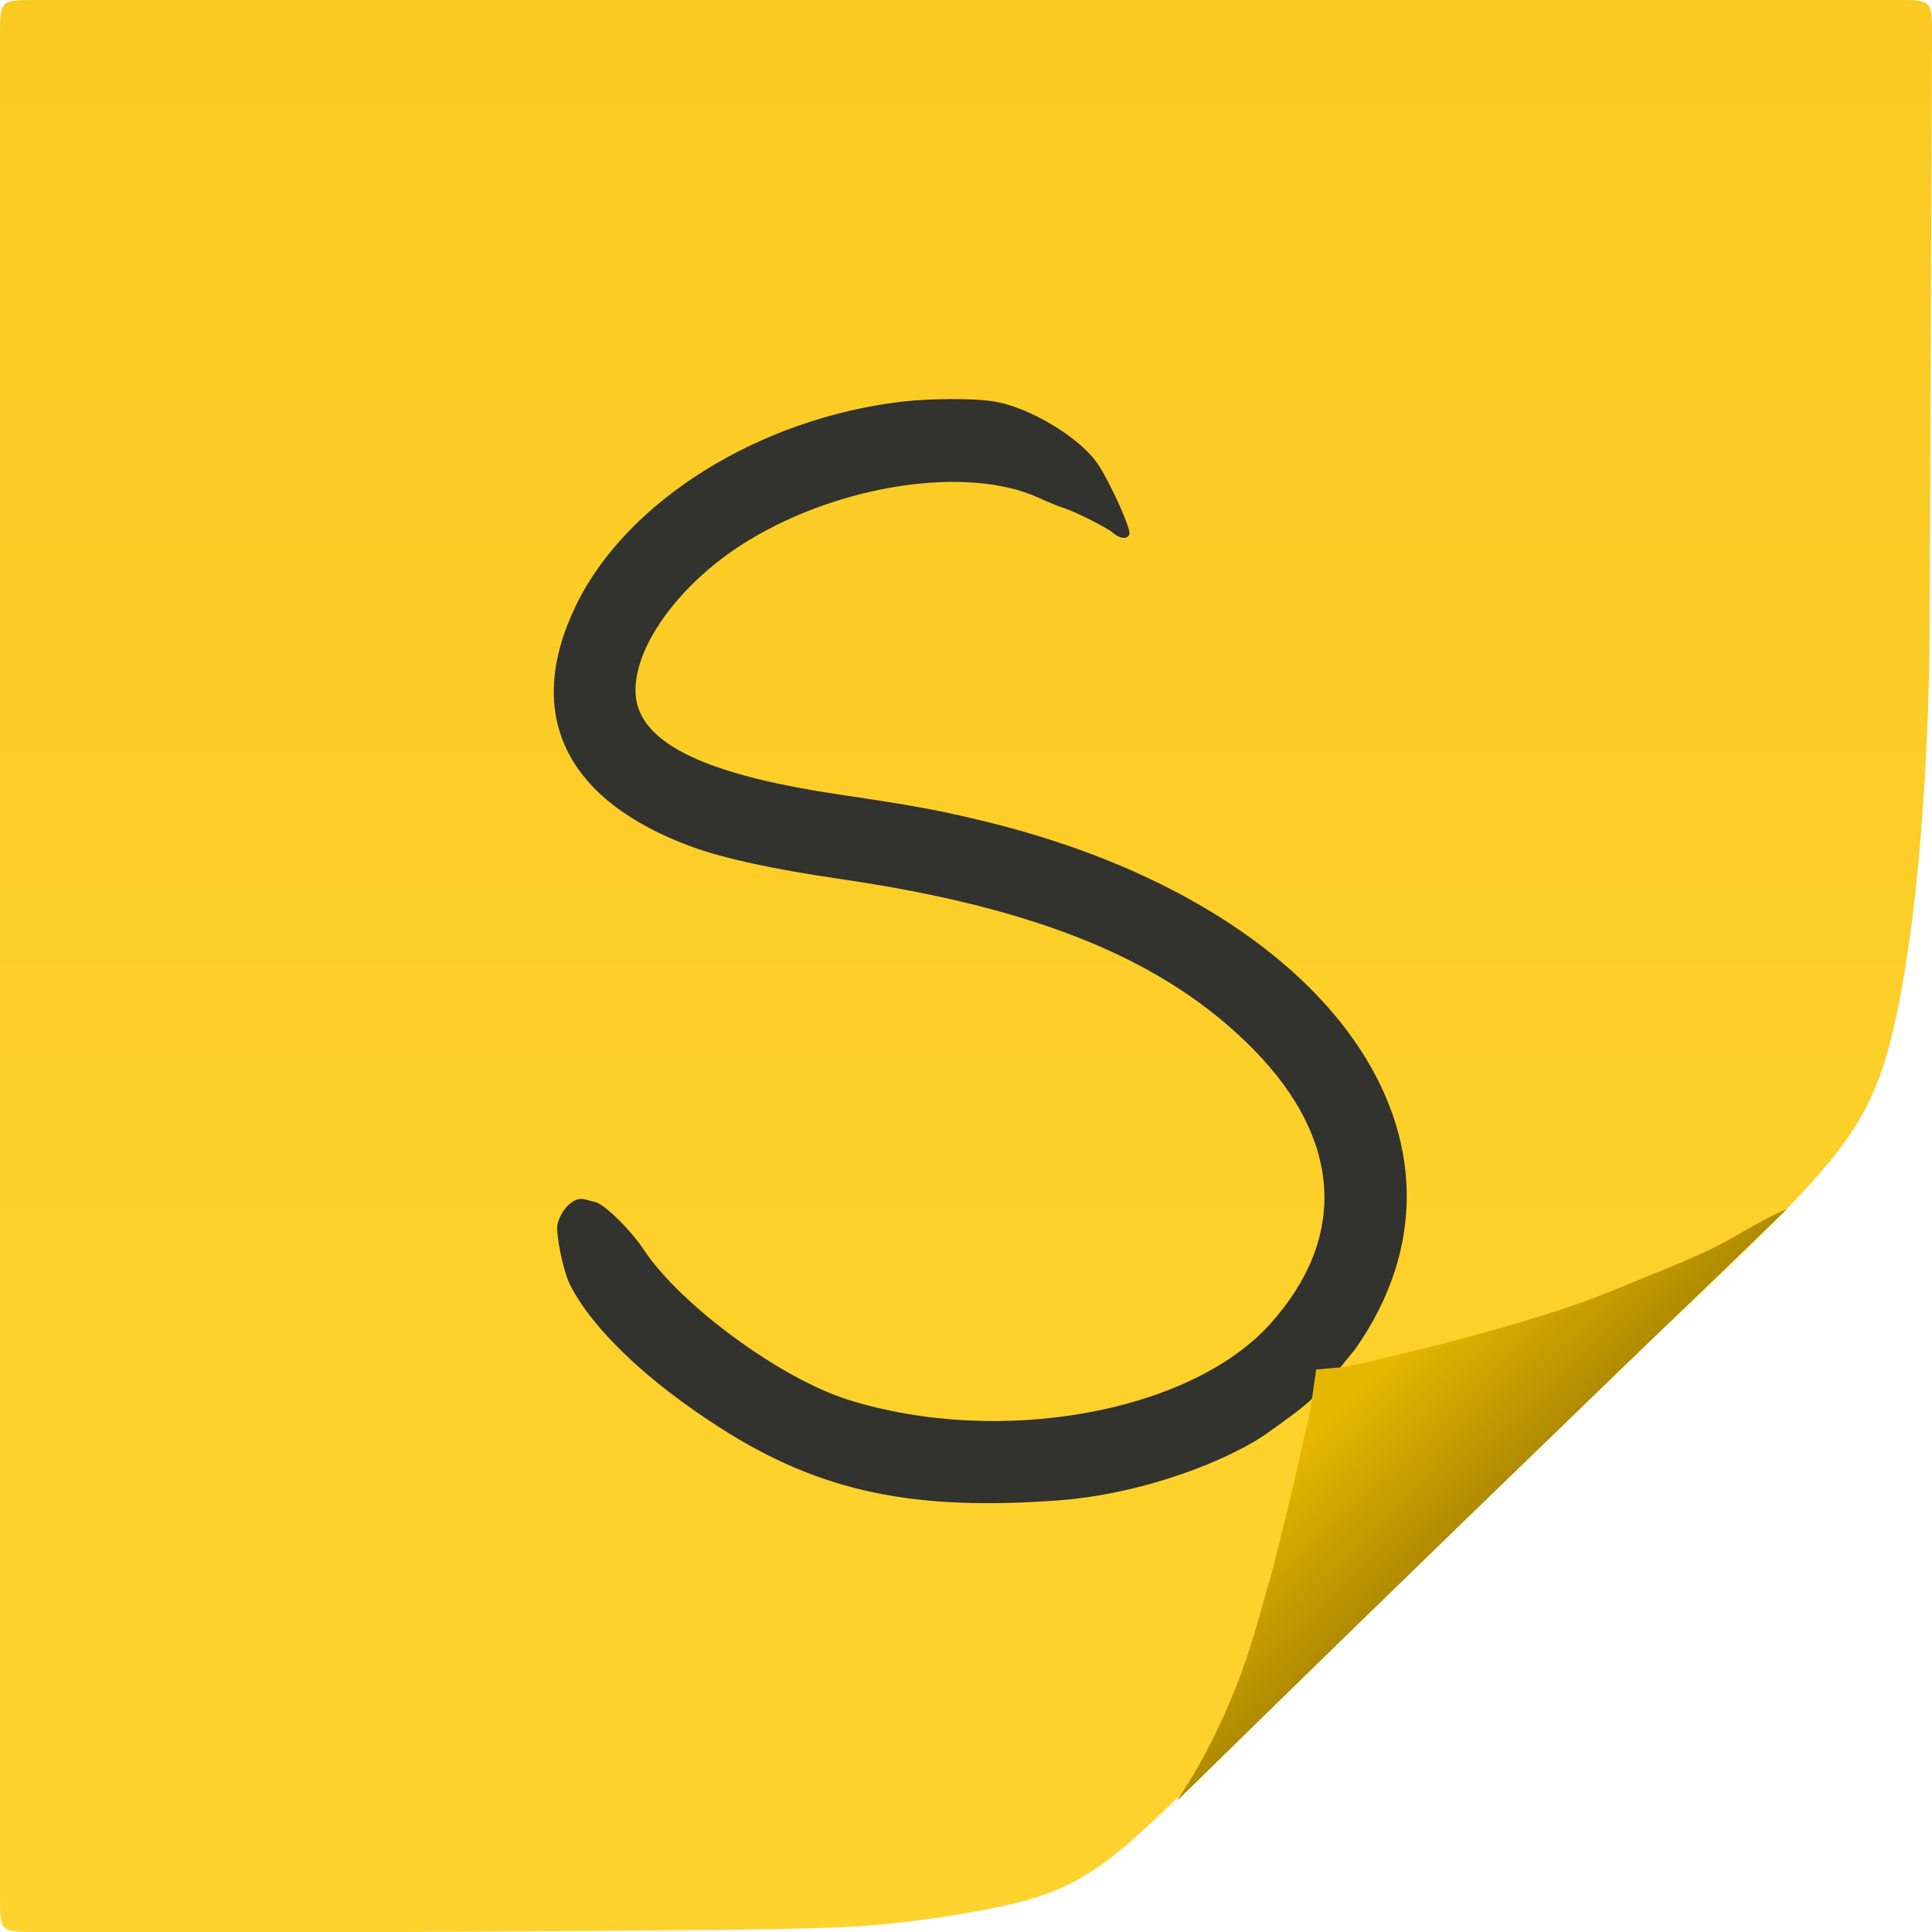
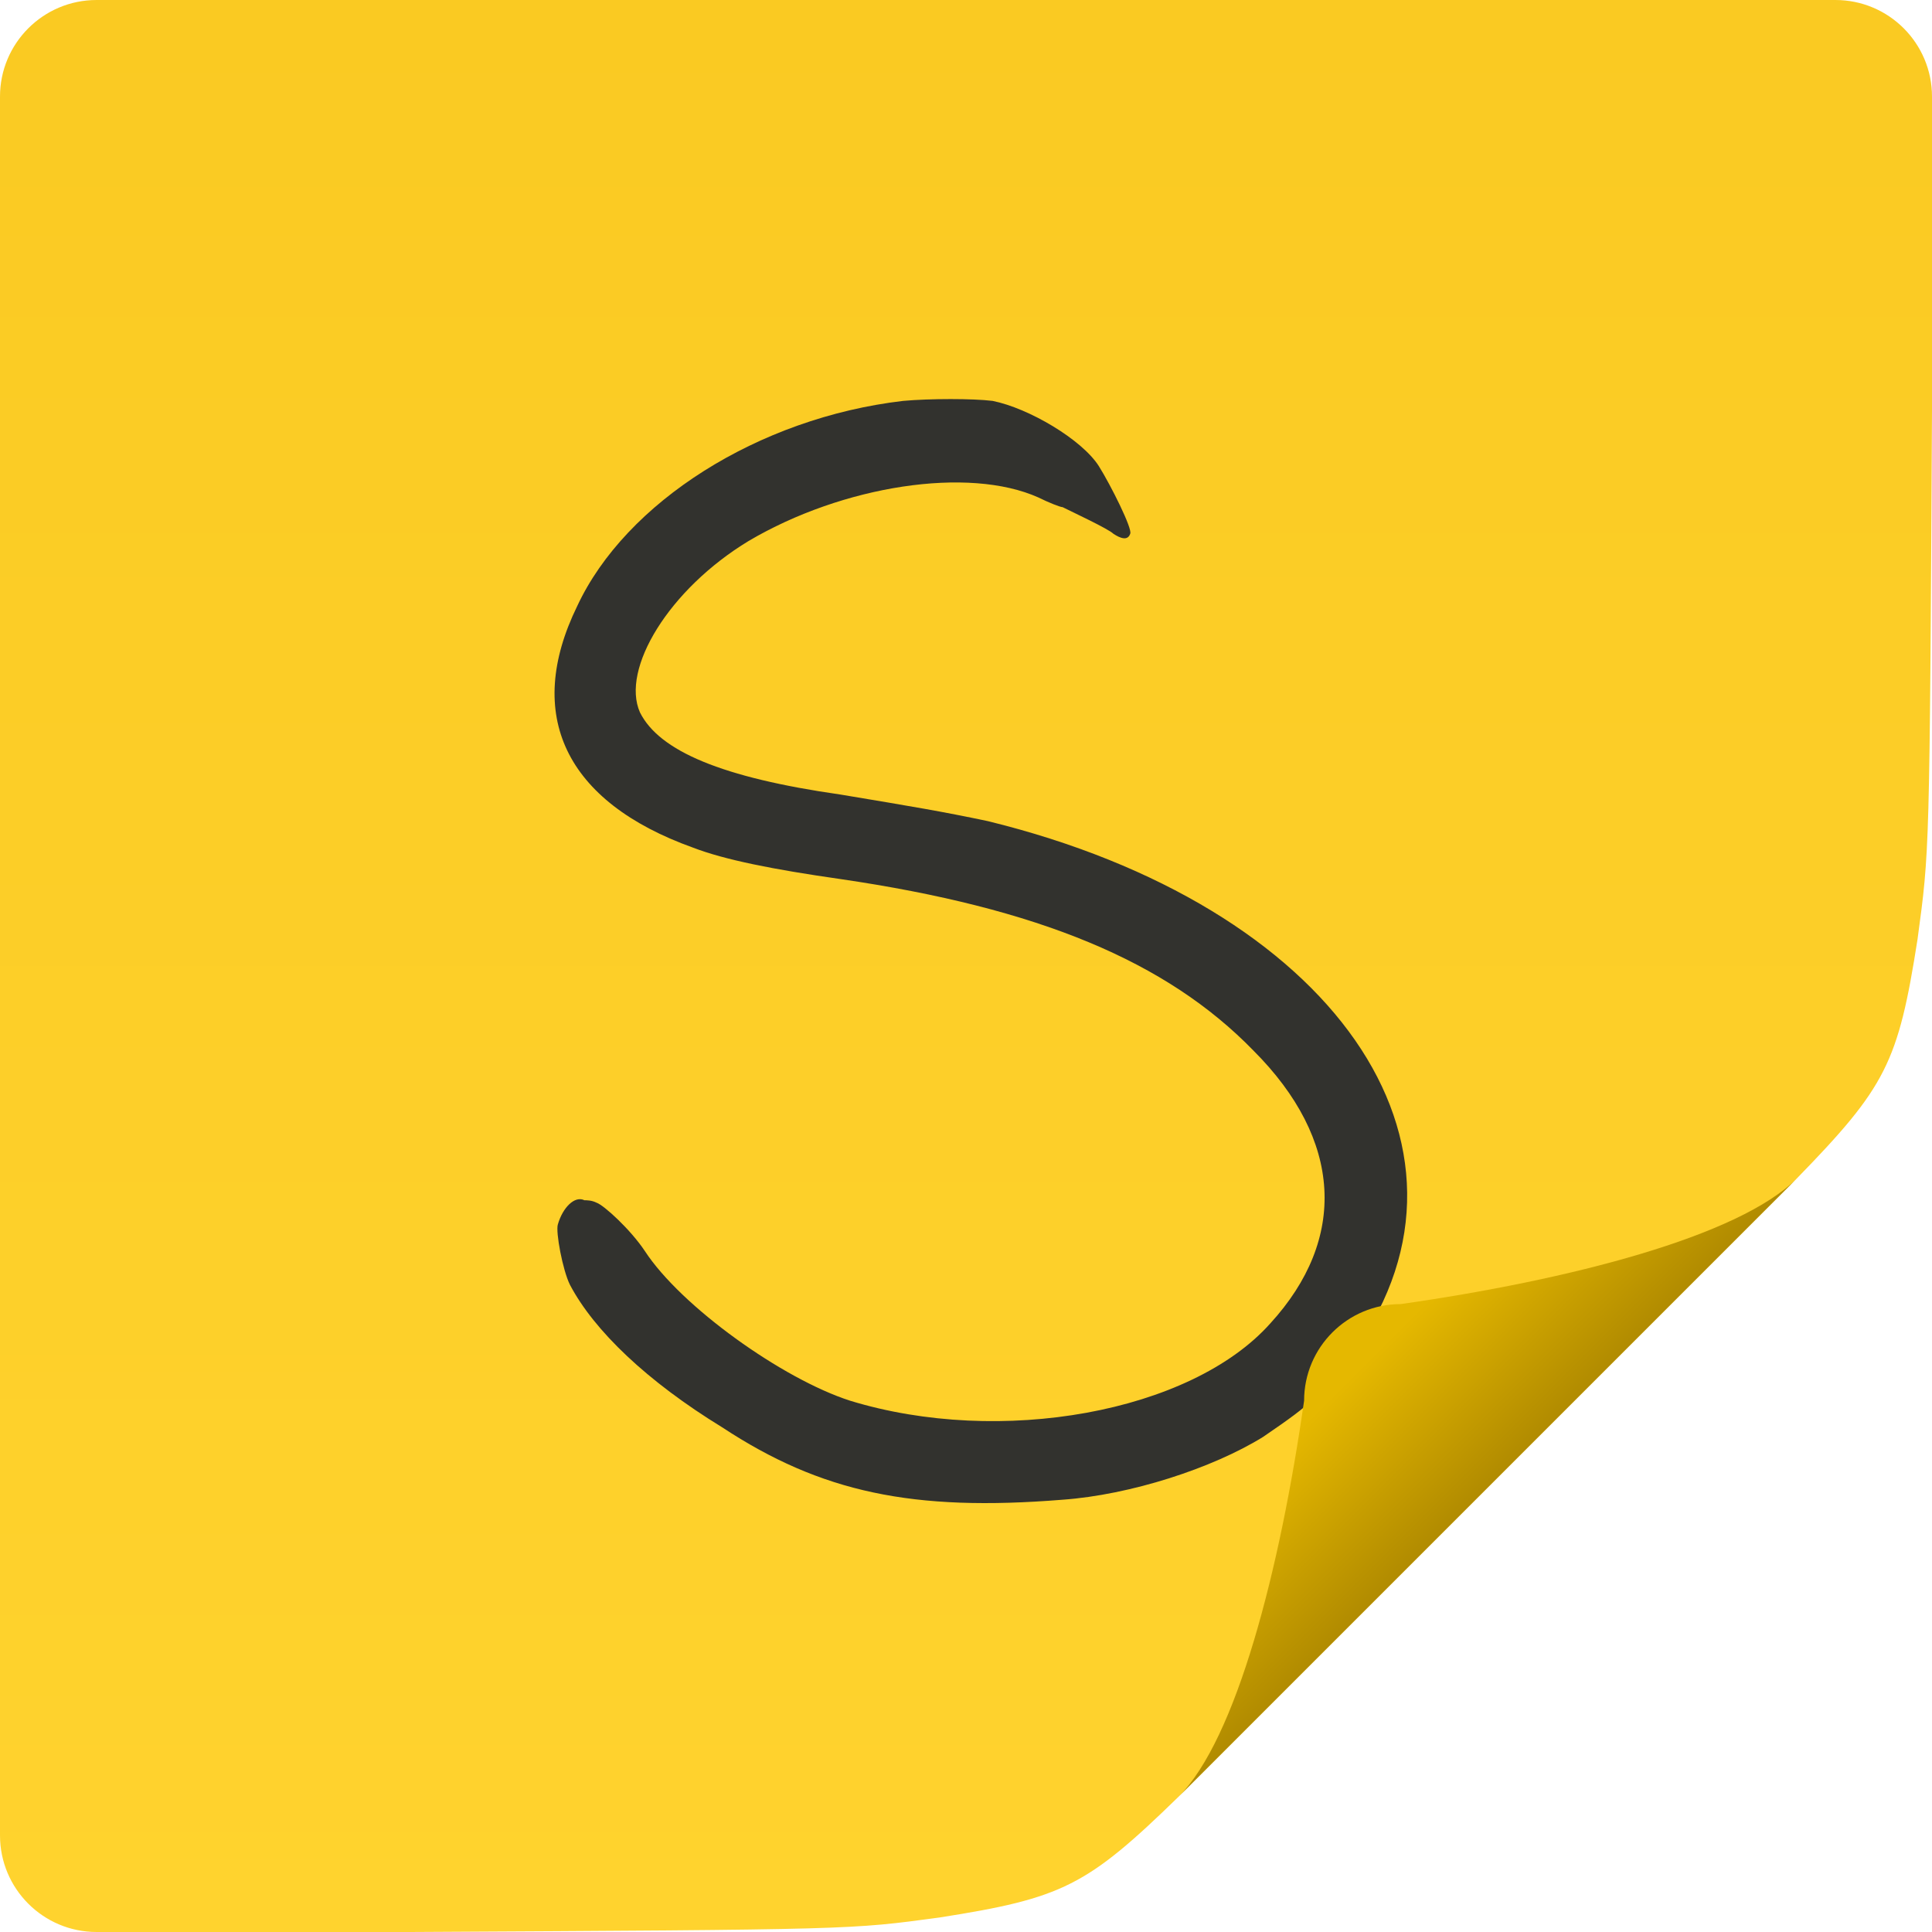
<svg xmlns="http://www.w3.org/2000/svg" viewBox="0 0 800 800" width="800" height="800">
  <defs>
    <linearGradient id="yellowPaper" x1="0%" y1="0%" x2="0%" y2="100%">
      <stop offset="0%" stop-color="#faca22" />
      <stop offset="100%" stop-color="#ffd32e" />
    </linearGradient>
    <linearGradient id="shadowedPaper" x1="0%" y1="0%" x2="100%" y2="100%">
      <stop offset="30%" stop-color="#e5b800" />
      <stop offset="50%" stop-color="#b18b00" />
    </linearGradient>
  </defs>
-   <path fill="url(#yellowPaper)" d="M 0 15 V 785 C 0 800 0 800 15 800 L 170 800 C 354 799 352 799 389 794 C 440 786 450 781 488 744 C 644 592 674 563 692 547 C 759 484 770 470 780 441 C 791 406 798 340 799 267 L 800 15 C 800 0 800 0 785 0 H 15 C 0 0 0 0 0 15" fill-rule="evenodd" />
-   <path fill="#32322e" d="M373.5 166.315C314.203 173.271 259.358 207.553 238.489 250.709 216.721 295.724 234.009 331.53 286.788 350.748 299.873 355.513 320.41 359.952 348 363.981 430.34 376.004 482.805 397.669 519.16 434.658 555.706 471.843 558.106 512.588 525.853 548.325 492.77 584.98 414.044 599.149 351.507 579.703 323.394 570.962 281.872 540.551 266.597 517.515 261.093 509.214 250.222 498.549 246.394 497.693 244.802 497.337 242.912 496.861 242.194 496.634 238.108 495.346 232.784 500.03 230.942 506.534 229.891 510.245 233.12 526.259 236.098 532.105 245.467 550.493 268.191 572.093 298.5 591.422 339.801 617.76 378.322 625.888 439.5 621.174 467.873 618.987 502.245 608.07 523 594.651 544.631 579.414 544.631 578.971 561.172 558.633 620.575 474.027 551.522 375.27 408.5 340.285 389.445 335.623 378.108 333.522 348 329.072 298.831 321.806 272.46 311.035 265.12 295.221 256.465 276.577 277.122 243.69 310.025 223.73 348.438 200.427 400.752 192.731 430 206.08 434.125 207.963 438.625 209.816 440 210.198 444.33 211.403 458.395 218.442 460.903 220.659 463.746 223.174 466.823 223.419 467.664 221.198 468.411 219.227 460.168 200.78 454.874 192.576 447.722 181.493 426.319 168.527 411.307 166.185 403.014 164.891 385.11 164.953 373.5 166.315" fill-rule="evenodd" />
-   <path fill="url(#shadowedPaper)" d="M556.183 566.076C558.14 566.076 589.784 558.533 604.671 554.518 632.834 546.923 651.443 541.02 666.5 534.905 705.257 519.168 707.988 517.941 721 510.426 733.259 503.548 734.002 503.147 739.899 500.697 510.888 721.399 484.103 749.666 487.537 745.207 499.838 727.501 512.842 700.186 520.464 672.81 522.93 663.954 525.392 655.342 525.936 653.671 527.165 649.897 536.14 612.999 538.498 602.025 539.456 597.57 540.598 592.557 541.036 590.886 541.473 589.215 542.123 586.096 542.479 583.955L543.126 580.063 545 567.089Z" fill-rule="evenodd" />
+   <path fill="url(#yellowPaper)" d="M744 488c37-38 42-48 50-99 5-37 5-35 6-219V40A40 40 0 00760 0H40A40 40 0 000 40V760a40 40 0 0040 40H170c184-1 182-1 219-6 51-8 61-13 99-50Z" />
+   <path fill="#32322e" d="M374 166c-60 7-115 42-135 85-22 45-5 81 48 100 13 5 33 9 61 13 82 12 135 34 171 71 37 37 39 78 7 113-33 37-112 51-174 32-28-9-70-39-85-62-6-9-17-19-20-20-2-1-4-1-5-1-4-2-9 3-11 10-1 3 2 19 5 25 10 19 32 40 63 59 41 27 79 35 141 30 28-2 62-13 83-26 22-15 22-16 38-36 60-85-9-184-152-219-19-4-31-6-61-11-49-7-75-18-83-34-8-18 12-51 45-71 39-23 91-31 120-18 4 2 9 4 10 4 4 2 19 9 21 11 3 2 6 3 7 0 1-2-8-20-13-28-7-11-29-24-44-27-8-1-26-1-37 0Z" />
+   <path fill="url(#shadowedPaper)" d="M488 744C512 720 530 650 540 580A40 40 0 01580 540C650 530 720 512 744 488Z" />
</svg>
